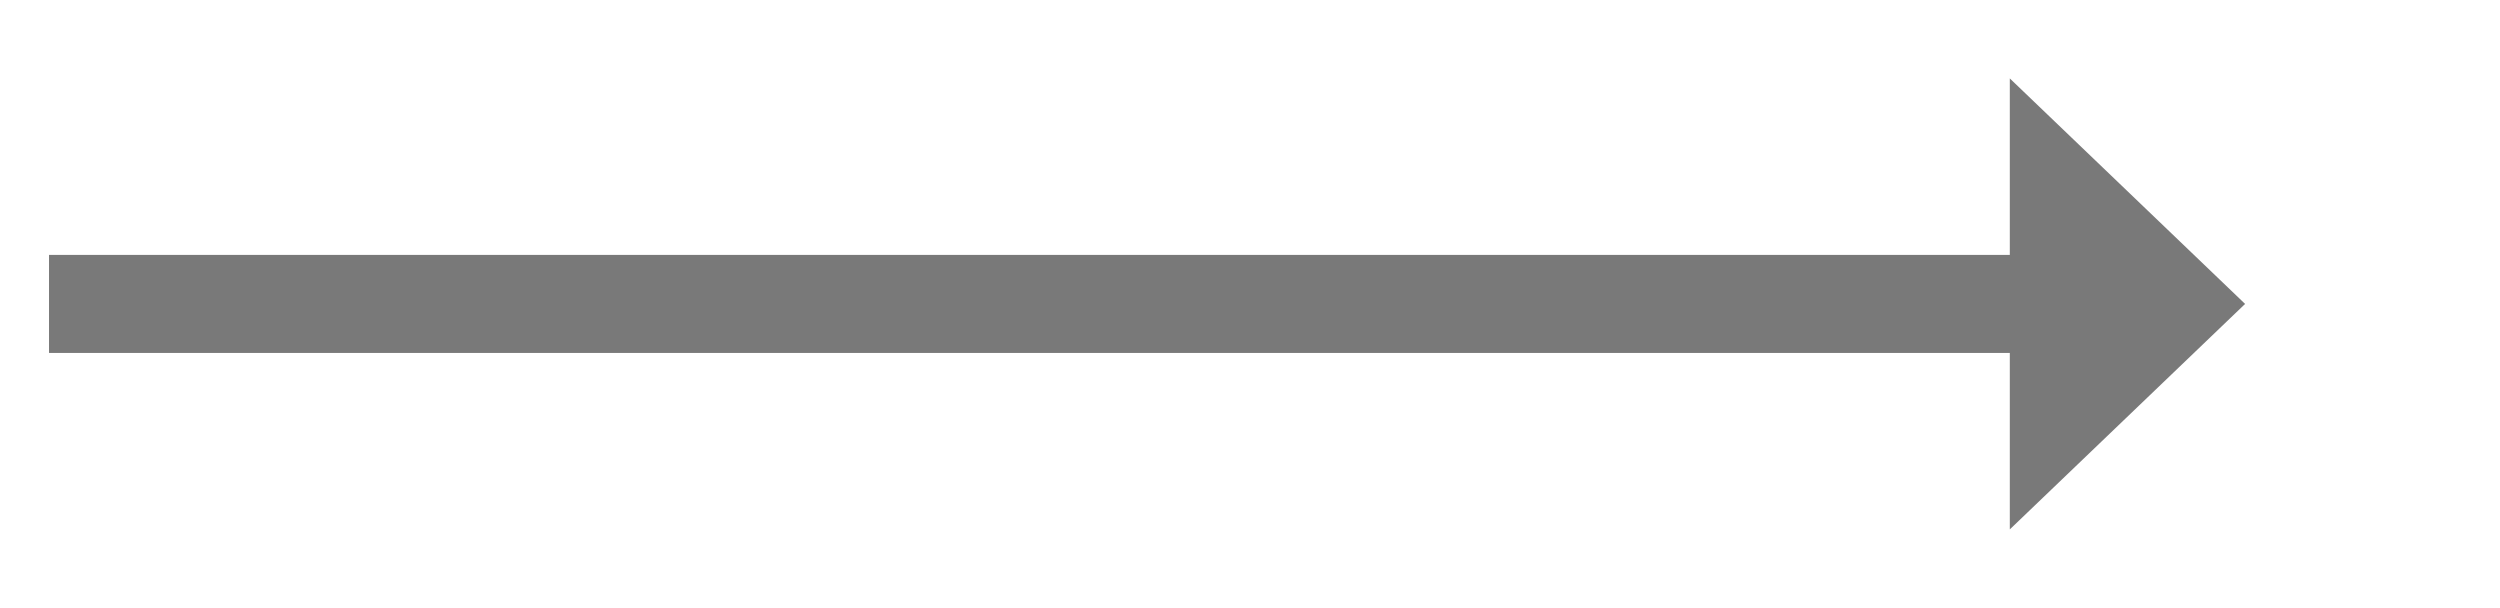
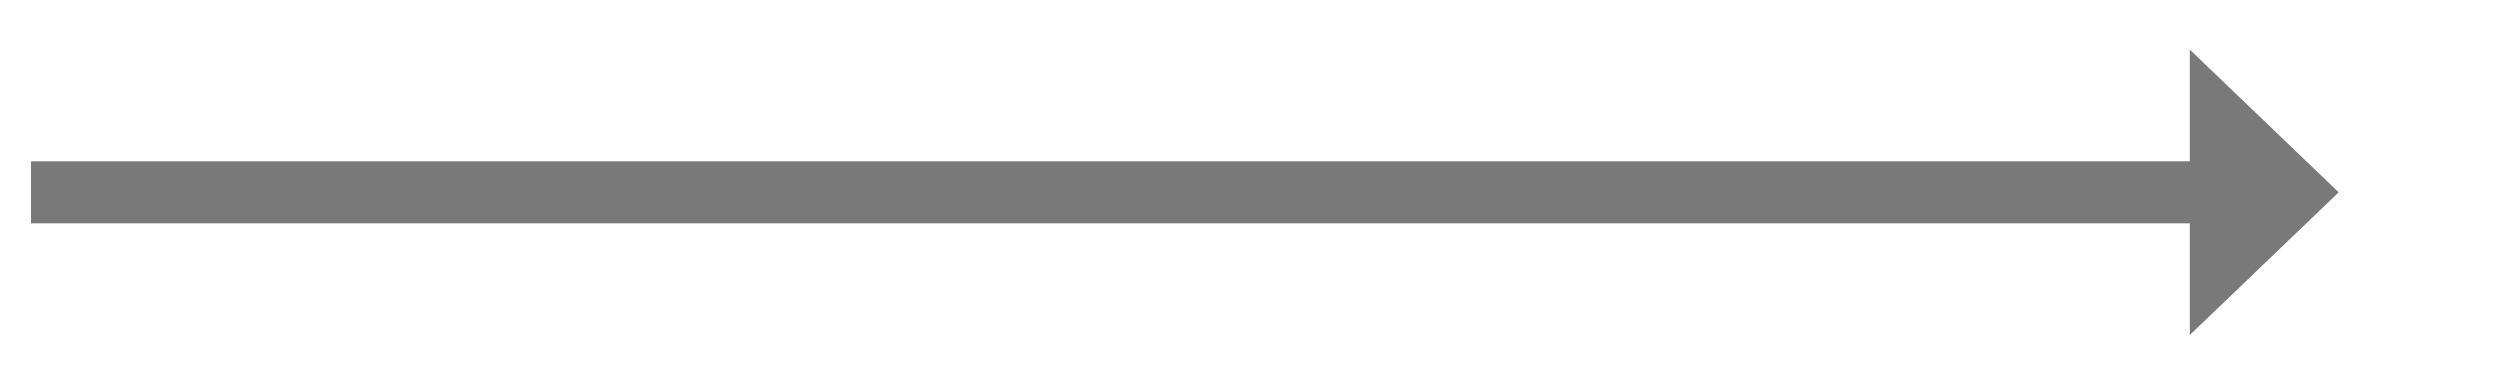
- <svg xmlns="http://www.w3.org/2000/svg" version="1.1" width="127.5px" height="31px">
-   <g transform="matrix(1 0 0 1 -1136.5 -679 )">
-     <path d="M 1239 706  L 1251 694.5  L 1239 683  L 1239 706  Z " fill-rule="nonzero" fill="#797979" stroke="none" />
-     <path d="M 1139 694.5  L 1242 694.5  " stroke-width="5" stroke="#797979" fill="none" />
+ <svg xmlns="http://www.w3.org/2000/svg" version="1.1" width="201.5px" height="31px">
+   <g transform="matrix(1 0 0 1 -647.5 -640 )">
+     <path d="M 824 667  L 836 655.5  L 824 644  L 824 667  Z " fill-rule="nonzero" fill="#797979" stroke="none" />
+     <path d="M 650 655.5  L 827 655.5  " stroke-width="5" stroke="#797979" fill="none" />
  </g>
</svg>
